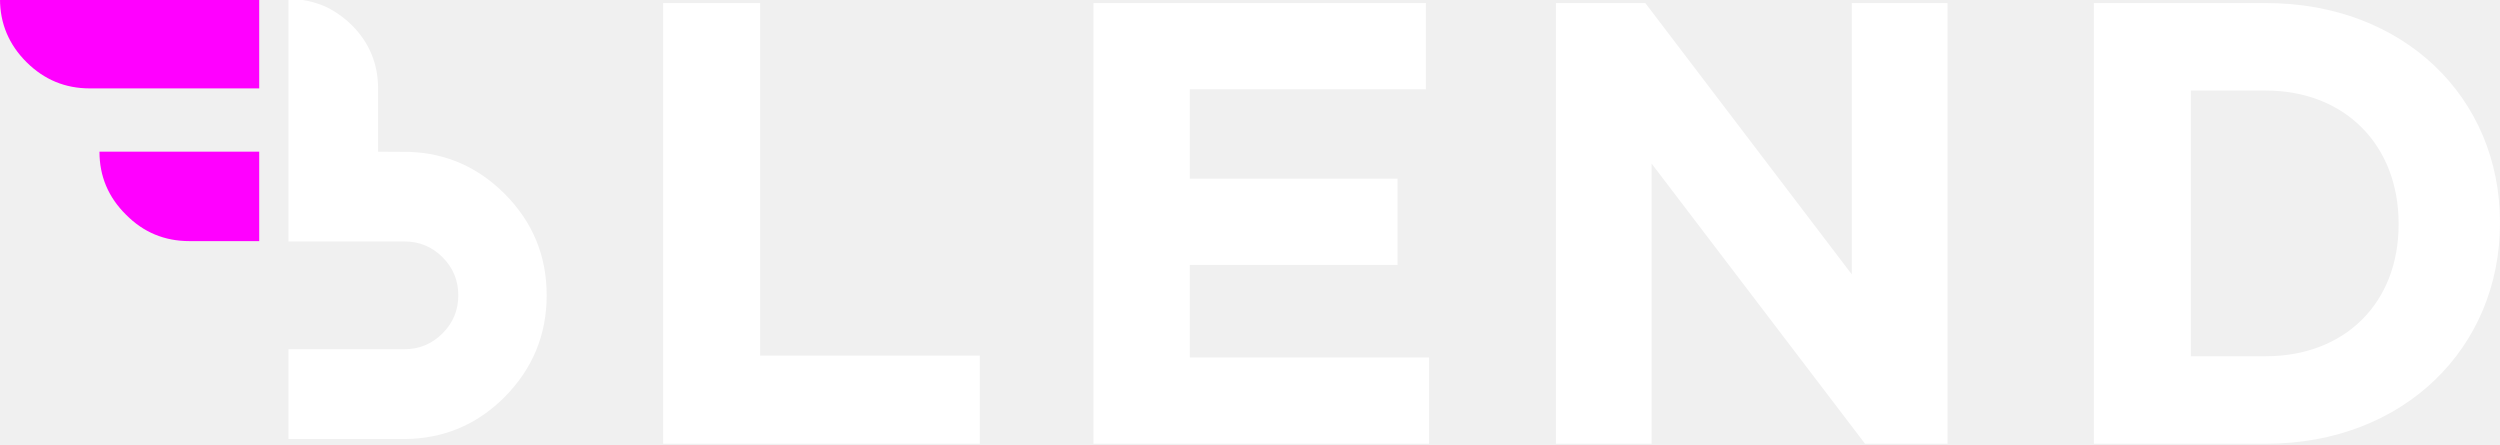
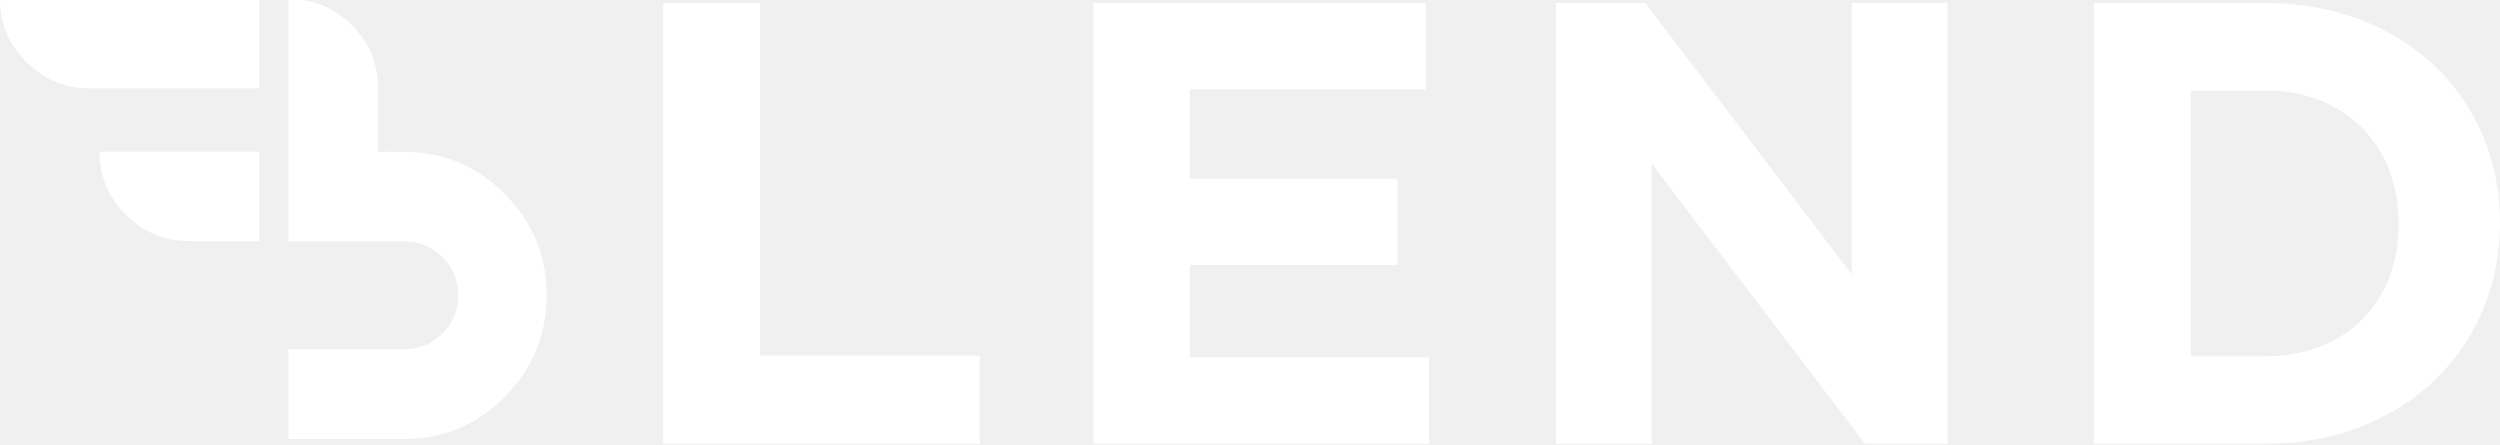
<svg xmlns="http://www.w3.org/2000/svg" width="2462" height="438">
  <g>
    <rect fill="none" id="canvas_background" height="402" width="582" y="-1" x="-1" />
  </g>
  <g>
    <g fill-rule="evenodd" fill="none" id="Artboard">
      <path fill-rule="nonzero" fill="#ffffff" id="LEND" d="m964.94,437l-311.86,0l0,-434l95.48,0l0,347.2l216.38,0l0,86.8zm442.38,0l-330.46,0l0,-434l327.36,0l0,84.94l-232.5,0l0,88.04l204.6,0l0,84.94l-204.6,0l0,91.14l235.6,0l0,84.94zm510.58,0l-81.22,0l-210.18,-275.9l0,275.9l-94.24,0l0,-434l88.04,0l203.36,267.22l0,-267.22l94.24,0l0,434zm544.06,-217c0,122.14 -94.24,217 -230.64,217l-169.26,0l0,-434l169.26,0c136.4,0 230.64,93.62 230.64,215.76l0,1.24zm-99.82,1.24l0,-1.24c0,-76.88 -52.7,-130.82 -130.82,-130.82l-73.78,0l0,261.64l73.78,0c78.12,0 130.82,-52.7 130.82,-129.58z" />
      <g fill-rule="nonzero" id="Group">
        <path fill="#ffffff" id="Shape" d="m496.957,390.993c27.605,-27.909 41.408,-61.303 41.408,-100.182c0,-38.973 -13.803,-72.285 -41.408,-99.934c-26.074,-26.116 -57.248,-39.882 -93.521,-41.297l-31.091,-0.177l0,-62.105c0,-24.441 -8.621,-45.284 -25.863,-62.529c-6.886,-6.792 -14.745,-12.517 -23.318,-16.986c-12.179,-5.894 -25.551,-8.897 -39.076,-8.776l0,238.794l114.261,0c14.627,0 27.111,5.166 37.451,15.499c10.34,10.333 15.522,22.837 15.546,37.511c0,14.65 -5.182,27.154 -15.546,37.51c-10.364,10.357 -22.812,15.547 -37.345,15.57c-14.533,0.024 -14.556,0.024 -0.071,0l-114.296,0l0,88.468l115.25,0c2.191,0 4.499,-0.082 6.925,-0.248c35.119,-2.029 65.351,-15.735 90.695,-41.12z" />
-         <path fill="#FF00FF" id="Shape" d="m124.194,211.538c17.093,17.273 37.887,25.91 62.38,25.91l68.693,0l0,-88.057l-157.316,0c0,24.182 8.747,44.898 26.243,62.148z" />
-         <path fill="#FF00FF" id="Shape" d="m255.267,87.057l0,-88.057l-255.267,0c0,24.139 8.726,44.897 26.178,62.274c17.31,17.189 38.052,25.783 62.225,25.783l166.865,0z" />
+         <path fill="#ffffff" id="Shape" d="m124.194,211.538c17.093,17.273 37.887,25.91 62.38,25.91l68.693,0l0,-88.057l-157.316,0c0,24.182 8.747,44.898 26.243,62.148z" />
+         <path fill="#ffffff" id="Shape" d="m255.267,87.057l0,-88.057l-255.267,0c0,24.139 8.726,44.897 26.178,62.274c17.31,17.189 38.052,25.783 62.225,25.783l166.865,0z" />
      </g>
    </g>
  </g>
</svg>
